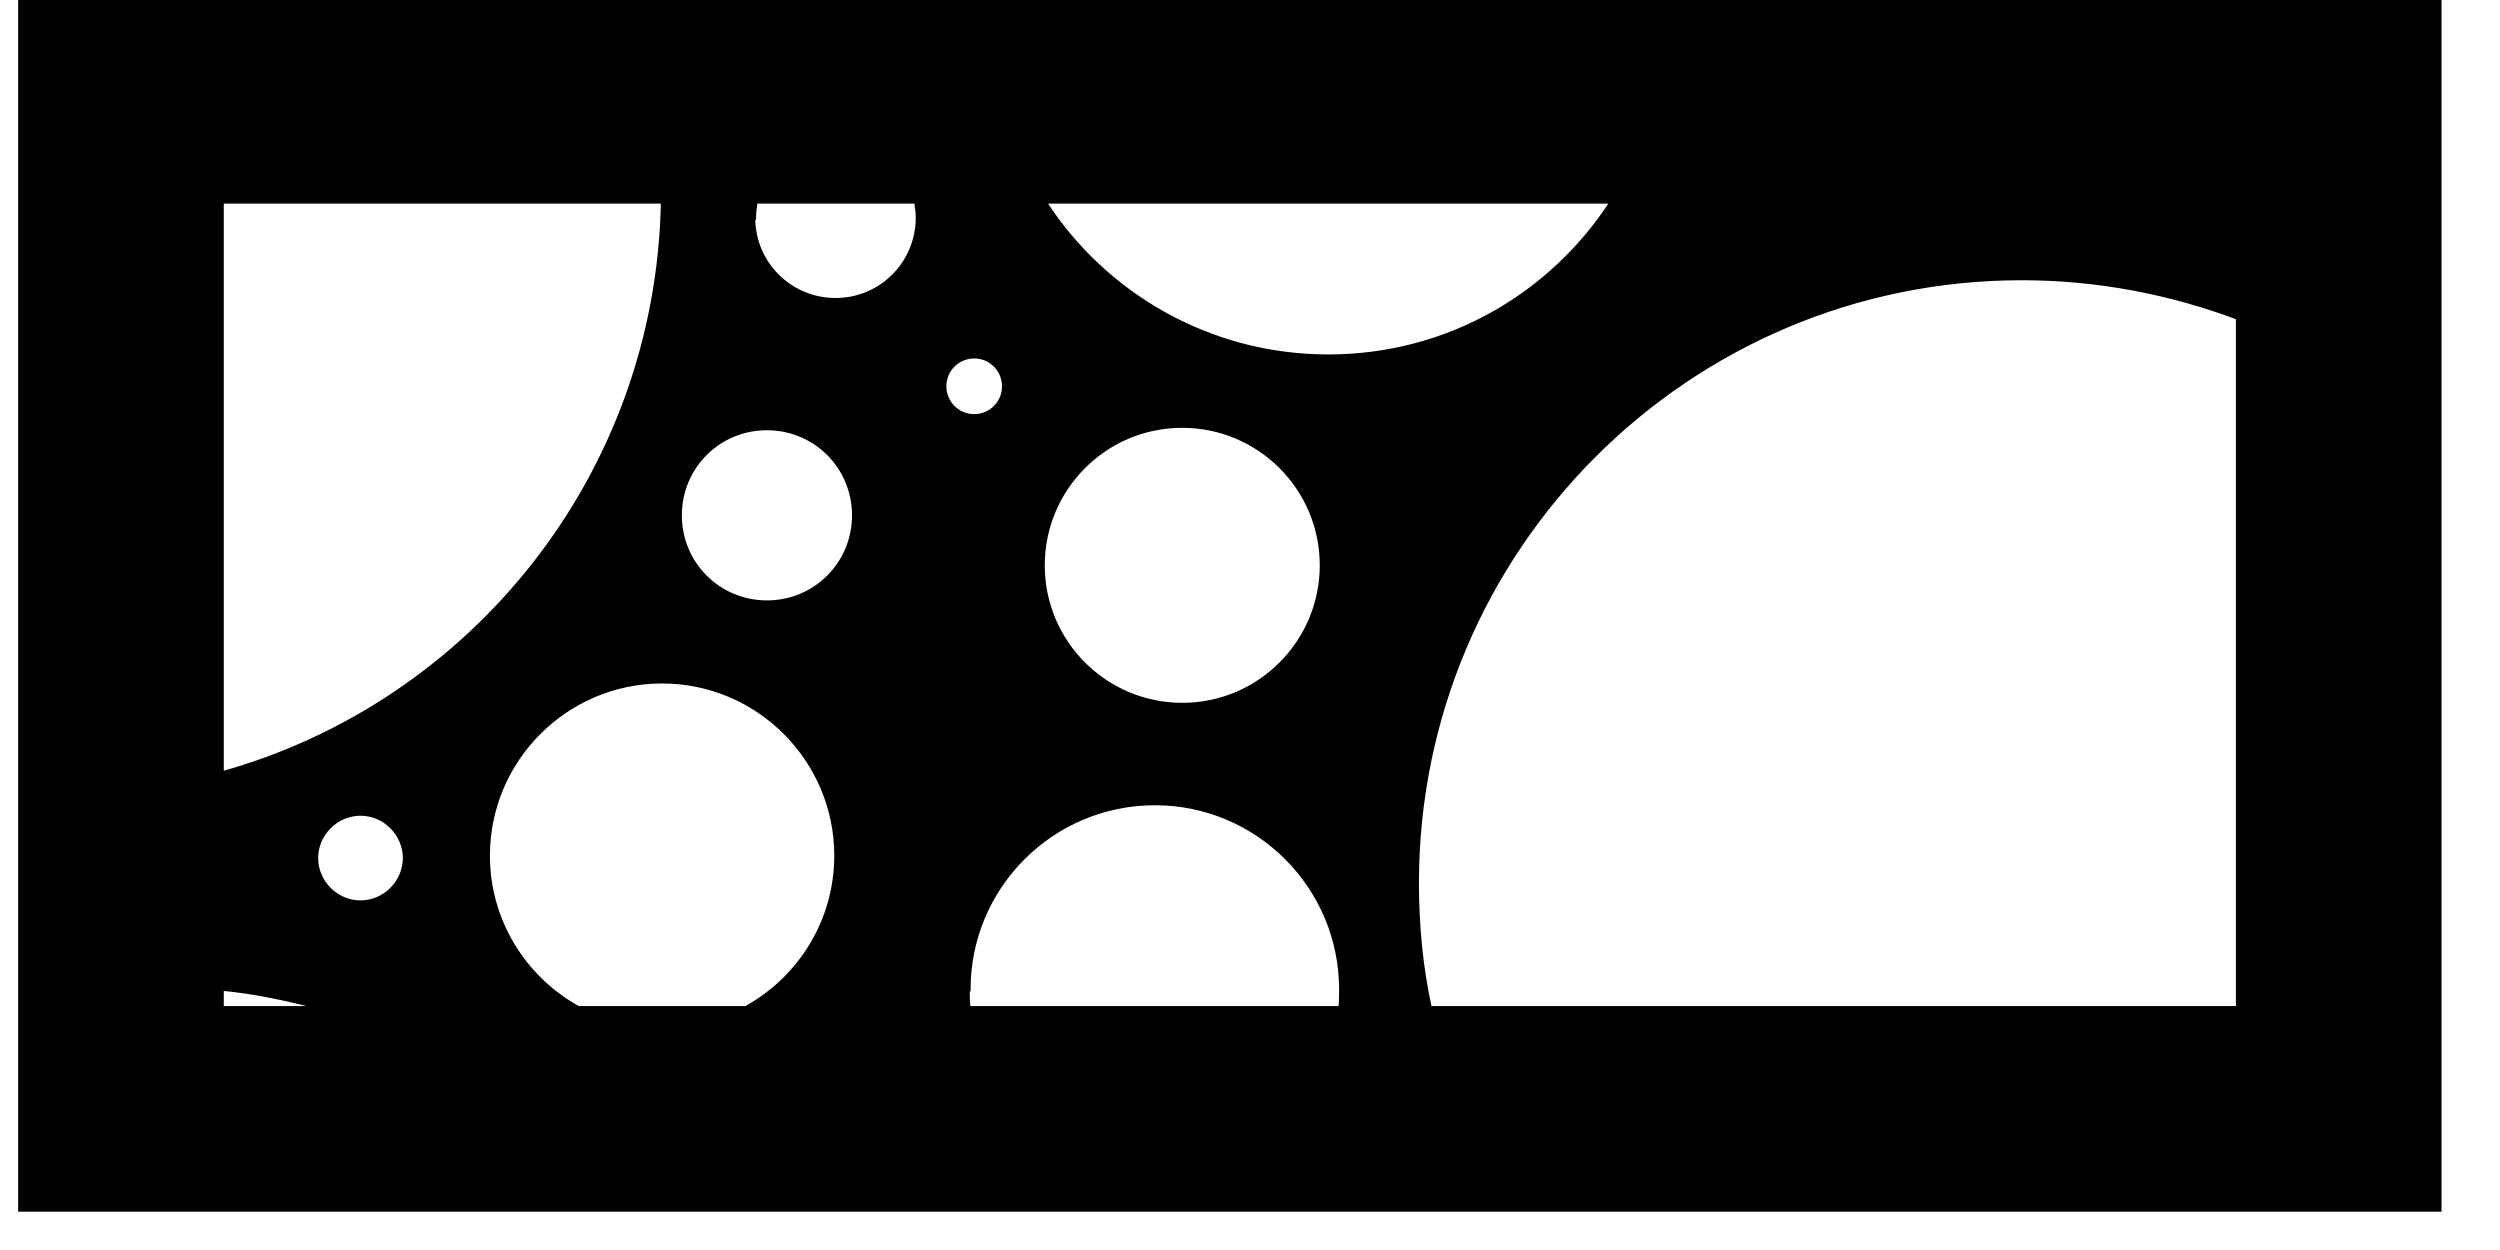
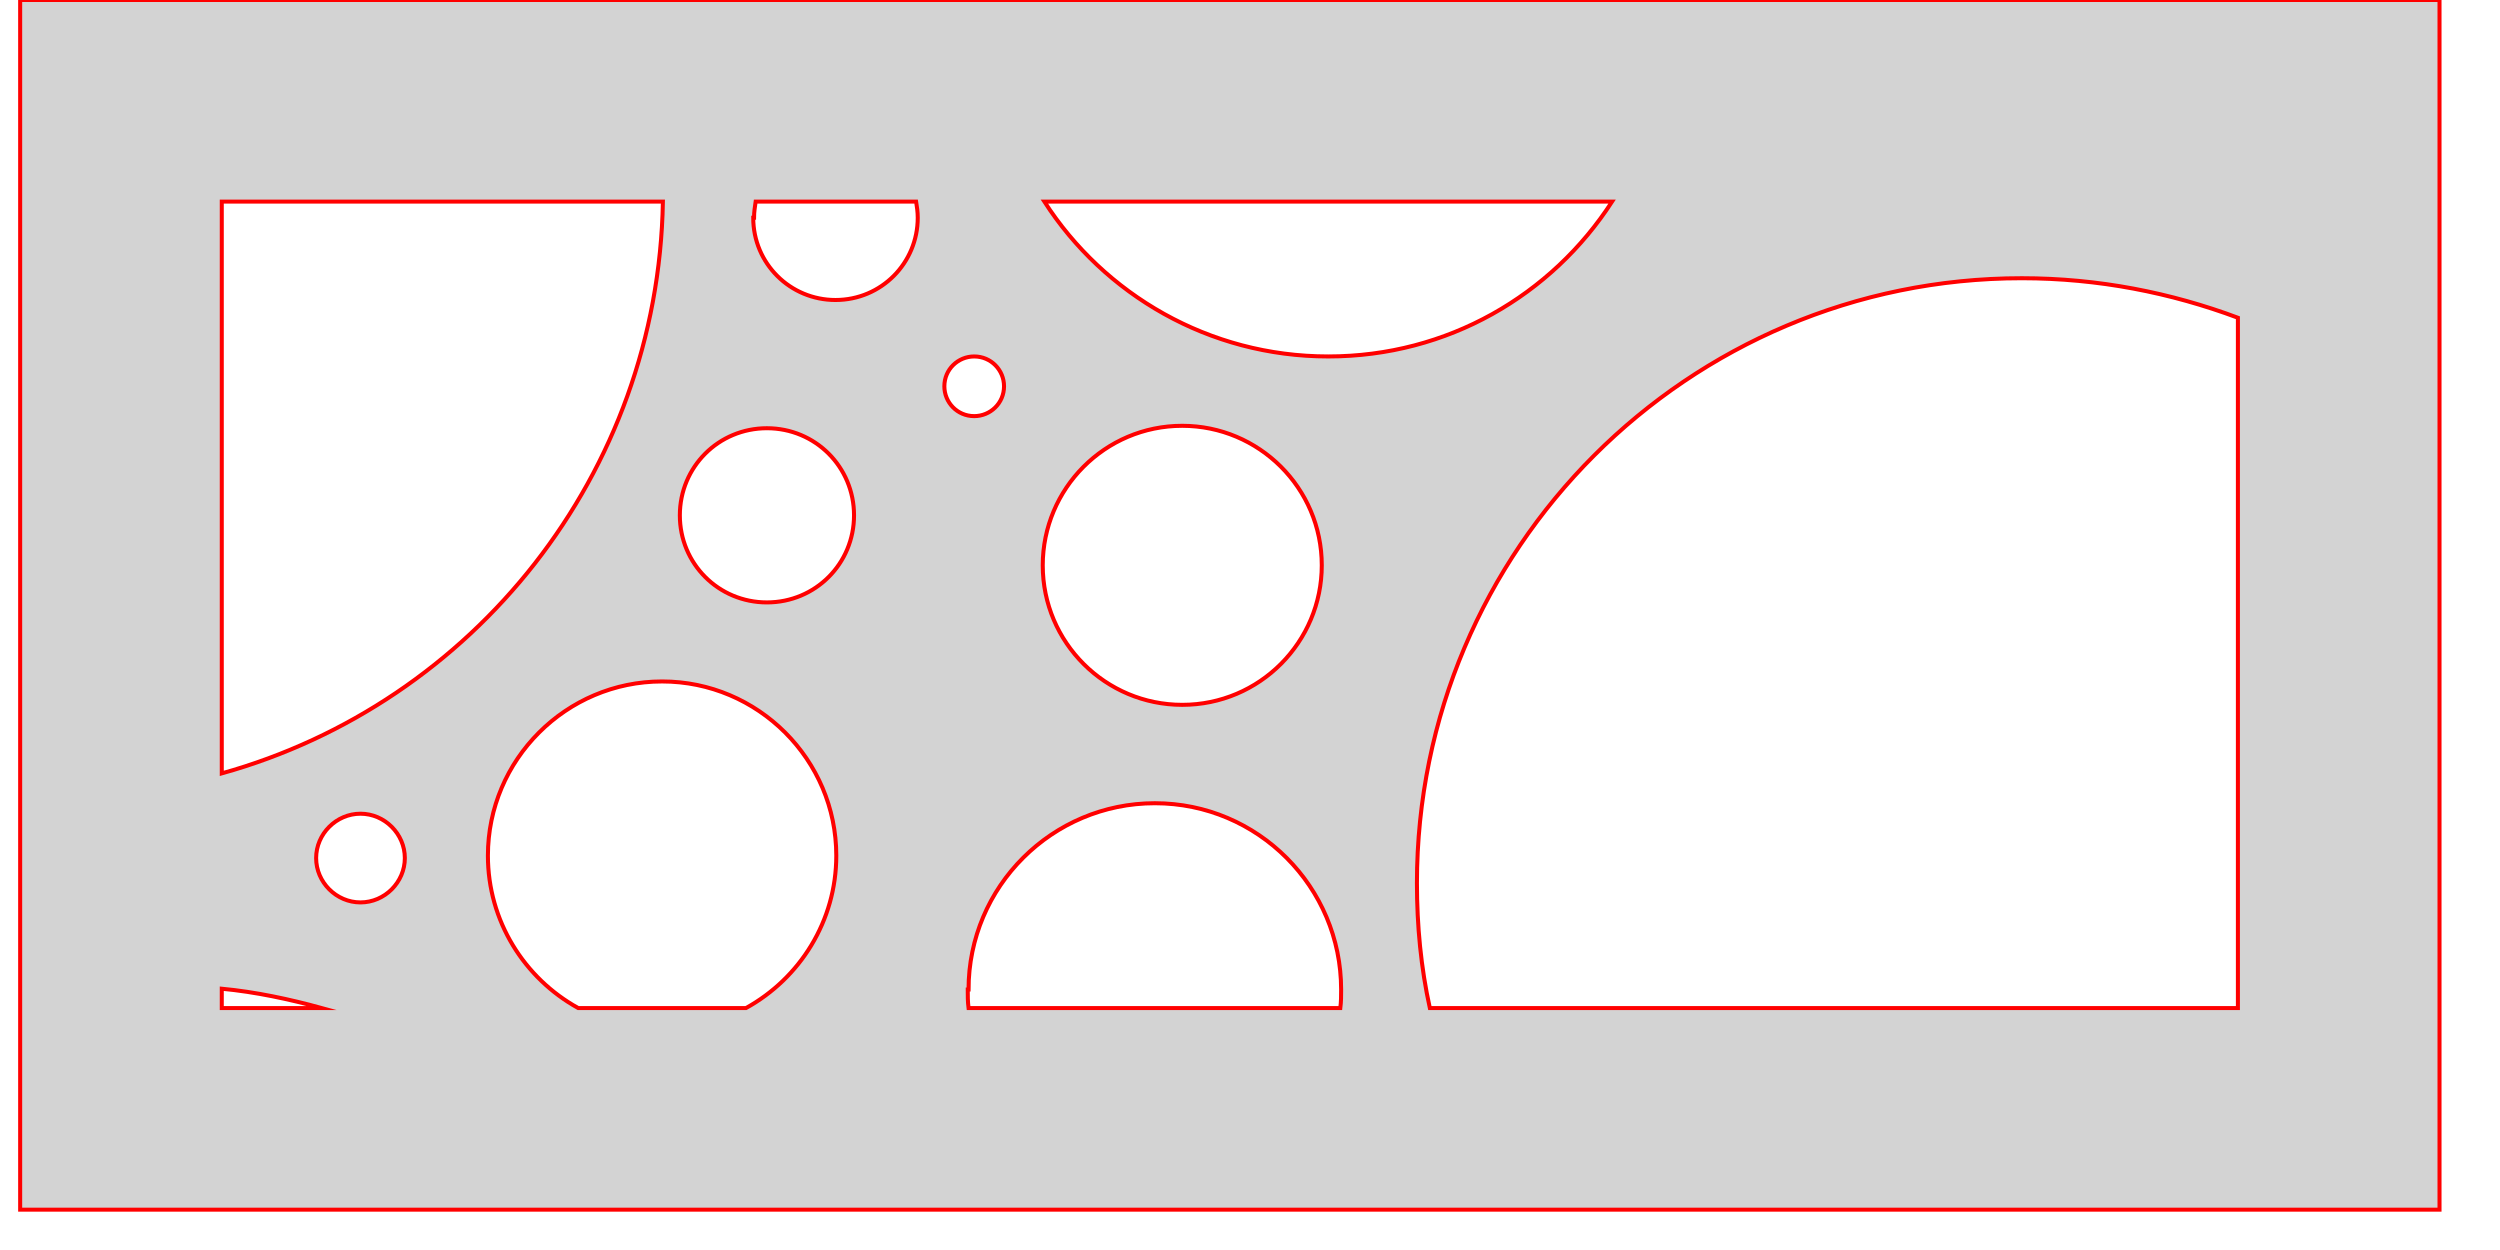
<svg xmlns="http://www.w3.org/2000/svg" version="1.1" width="3in" height="1.5in" viewBox="0 0 3.05 1.55">
  <g fill="none" fill-rule="none" stroke="none" stroke-width="none" stroke-linecap="butt" stroke-linejoin="miter" stroke-miterlimit="10" stroke-dasharray="" stroke-dashoffset="0" font-family="none" font-weight="none" font-size="none" text-anchor="none" style="mix-blend-mode: normal">
    <path d="M0.25,1.25l0,-1l2.5,0v1z" fill="none" fill-rule="nonzero" stroke="none" stroke-width="1" />
-     <path d="M0,1.5v-1.5h3v1.5zM1.732,1.095c0,-0.414 0.336,-0.75 0.75,-0.75c0.095,0 0.185,0.018 0.268,0.049v0.856h-1.002c-0.011,-0.05 -0.016,-0.102 -0.016,-0.155zM0.25,0.25l0.547,0c-0.006,0.338 -0.235,0.622 -0.547,0.709zM0.25,1.25l0,-0.024c0.042,0.004 0.084,0.013 0.124,0.024zM1.622,0.442c-0.148,0 -0.278,-0.077 -0.352,-0.192l0.704,0c-0.075,0.116 -0.204,0.192 -0.352,0.192zM1.176,1.227c0,-0.128 0.104,-0.231 0.231,-0.231c0.128,0 0.231,0.104 0.231,0.231c0,0.008 -0,0.015 -0.001,0.023h-0.461c-0.001,-0.008 -0.001,-0.015 -0.001,-0.023zM0.58,1.061c0,-0.119 0.097,-0.216 0.216,-0.216c0.119,0 0.216,0.097 0.216,0.216c0,0.081 -0.045,0.152 -0.112,0.189l-0.208,0c-0.067,-0.037 -0.112,-0.108 -0.112,-0.189zM1.268,0.701c0,-0.095 0.077,-0.173 0.173,-0.173c0.095,0 0.173,0.077 0.173,0.173c0,0.095 -0.077,0.173 -0.173,0.173c-0.095,0 -0.173,-0.077 -0.173,-0.173zM0.818,0.639c0,-0.06 0.048,-0.108 0.108,-0.108c0.06,0 0.108,0.048 0.108,0.108c0,0.06 -0.048,0.108 -0.108,0.108c-0.06,0 -0.108,-0.048 -0.108,-0.108zM0.91,0.27c0,-0.007 0.001,-0.013 0.002,-0.02l0.199,0c0.001,0.006 0.002,0.013 0.002,0.02c0,0.056 -0.045,0.102 -0.102,0.102c-0.056,0 -0.102,-0.045 -0.102,-0.102zM0.367,1.064c0,-0.03 0.025,-0.055 0.055,-0.055c0.03,0 0.055,0.025 0.055,0.055c0,0.03 -0.025,0.055 -0.055,0.055c-0.03,0 -0.055,-0.025 -0.055,-0.055zM1.146,0.479c0,-0.021 0.017,-0.037 0.037,-0.037c0.021,0 0.037,0.017 0.037,0.037c0,0.021 -0.017,0.037 -0.037,0.037c-0.021,0 -0.037,-0.017 -0.037,-0.037z" fill="#000000" fill-rule="evenodd" stroke="#000000" stroke-width="0.005" />
+     <path d="M0,1.5v-1.5h3v1.5zM1.732,1.095c0,-0.414 0.336,-0.75 0.75,-0.75c0.095,0 0.185,0.018 0.268,0.049v0.856h-1.002c-0.011,-0.05 -0.016,-0.102 -0.016,-0.155zM0.25,0.25l0.547,0c-0.006,0.338 -0.235,0.622 -0.547,0.709zM0.25,1.25l0,-0.024c0.042,0.004 0.084,0.013 0.124,0.024zM1.622,0.442c-0.148,0 -0.278,-0.077 -0.352,-0.192l0.704,0c-0.075,0.116 -0.204,0.192 -0.352,0.192zM1.176,1.227c0,-0.128 0.104,-0.231 0.231,-0.231c0.128,0 0.231,0.104 0.231,0.231c0,0.008 -0,0.015 -0.001,0.023h-0.461c-0.001,-0.008 -0.001,-0.015 -0.001,-0.023zM0.58,1.061c0,-0.119 0.097,-0.216 0.216,-0.216c0.119,0 0.216,0.097 0.216,0.216c0,0.081 -0.045,0.152 -0.112,0.189l-0.208,0c-0.067,-0.037 -0.112,-0.108 -0.112,-0.189zM1.268,0.701c0,-0.095 0.077,-0.173 0.173,-0.173c0.095,0 0.173,0.077 0.173,0.173c0,0.095 -0.077,0.173 -0.173,0.173c-0.095,0 -0.173,-0.077 -0.173,-0.173zM0.818,0.639c0,-0.06 0.048,-0.108 0.108,-0.108c0.06,0 0.108,0.048 0.108,0.108c0,0.06 -0.048,0.108 -0.108,0.108c-0.06,0 -0.108,-0.048 -0.108,-0.108zM0.91,0.27c0,-0.007 0.001,-0.013 0.002,-0.02l0.199,0c0.001,0.006 0.002,0.013 0.002,0.02c0,0.056 -0.045,0.102 -0.102,0.102c-0.056,0 -0.102,-0.045 -0.102,-0.102zM0.367,1.064c0,-0.03 0.025,-0.055 0.055,-0.055c0.03,0 0.055,0.025 0.055,0.055c0,0.03 -0.025,0.055 -0.055,0.055c-0.03,0 -0.055,-0.025 -0.055,-0.055zM1.146,0.479c0,-0.021 0.017,-0.037 0.037,-0.037c0.021,0 0.037,0.017 0.037,0.037c0,0.021 -0.017,0.037 -0.037,0.037c-0.021,0 -0.037,-0.017 -0.037,-0.037z" fill="#d3d3d3" fill-rule="evenodd" stroke="#ff0000" stroke-width="0.005" />
  </g>
</svg>
